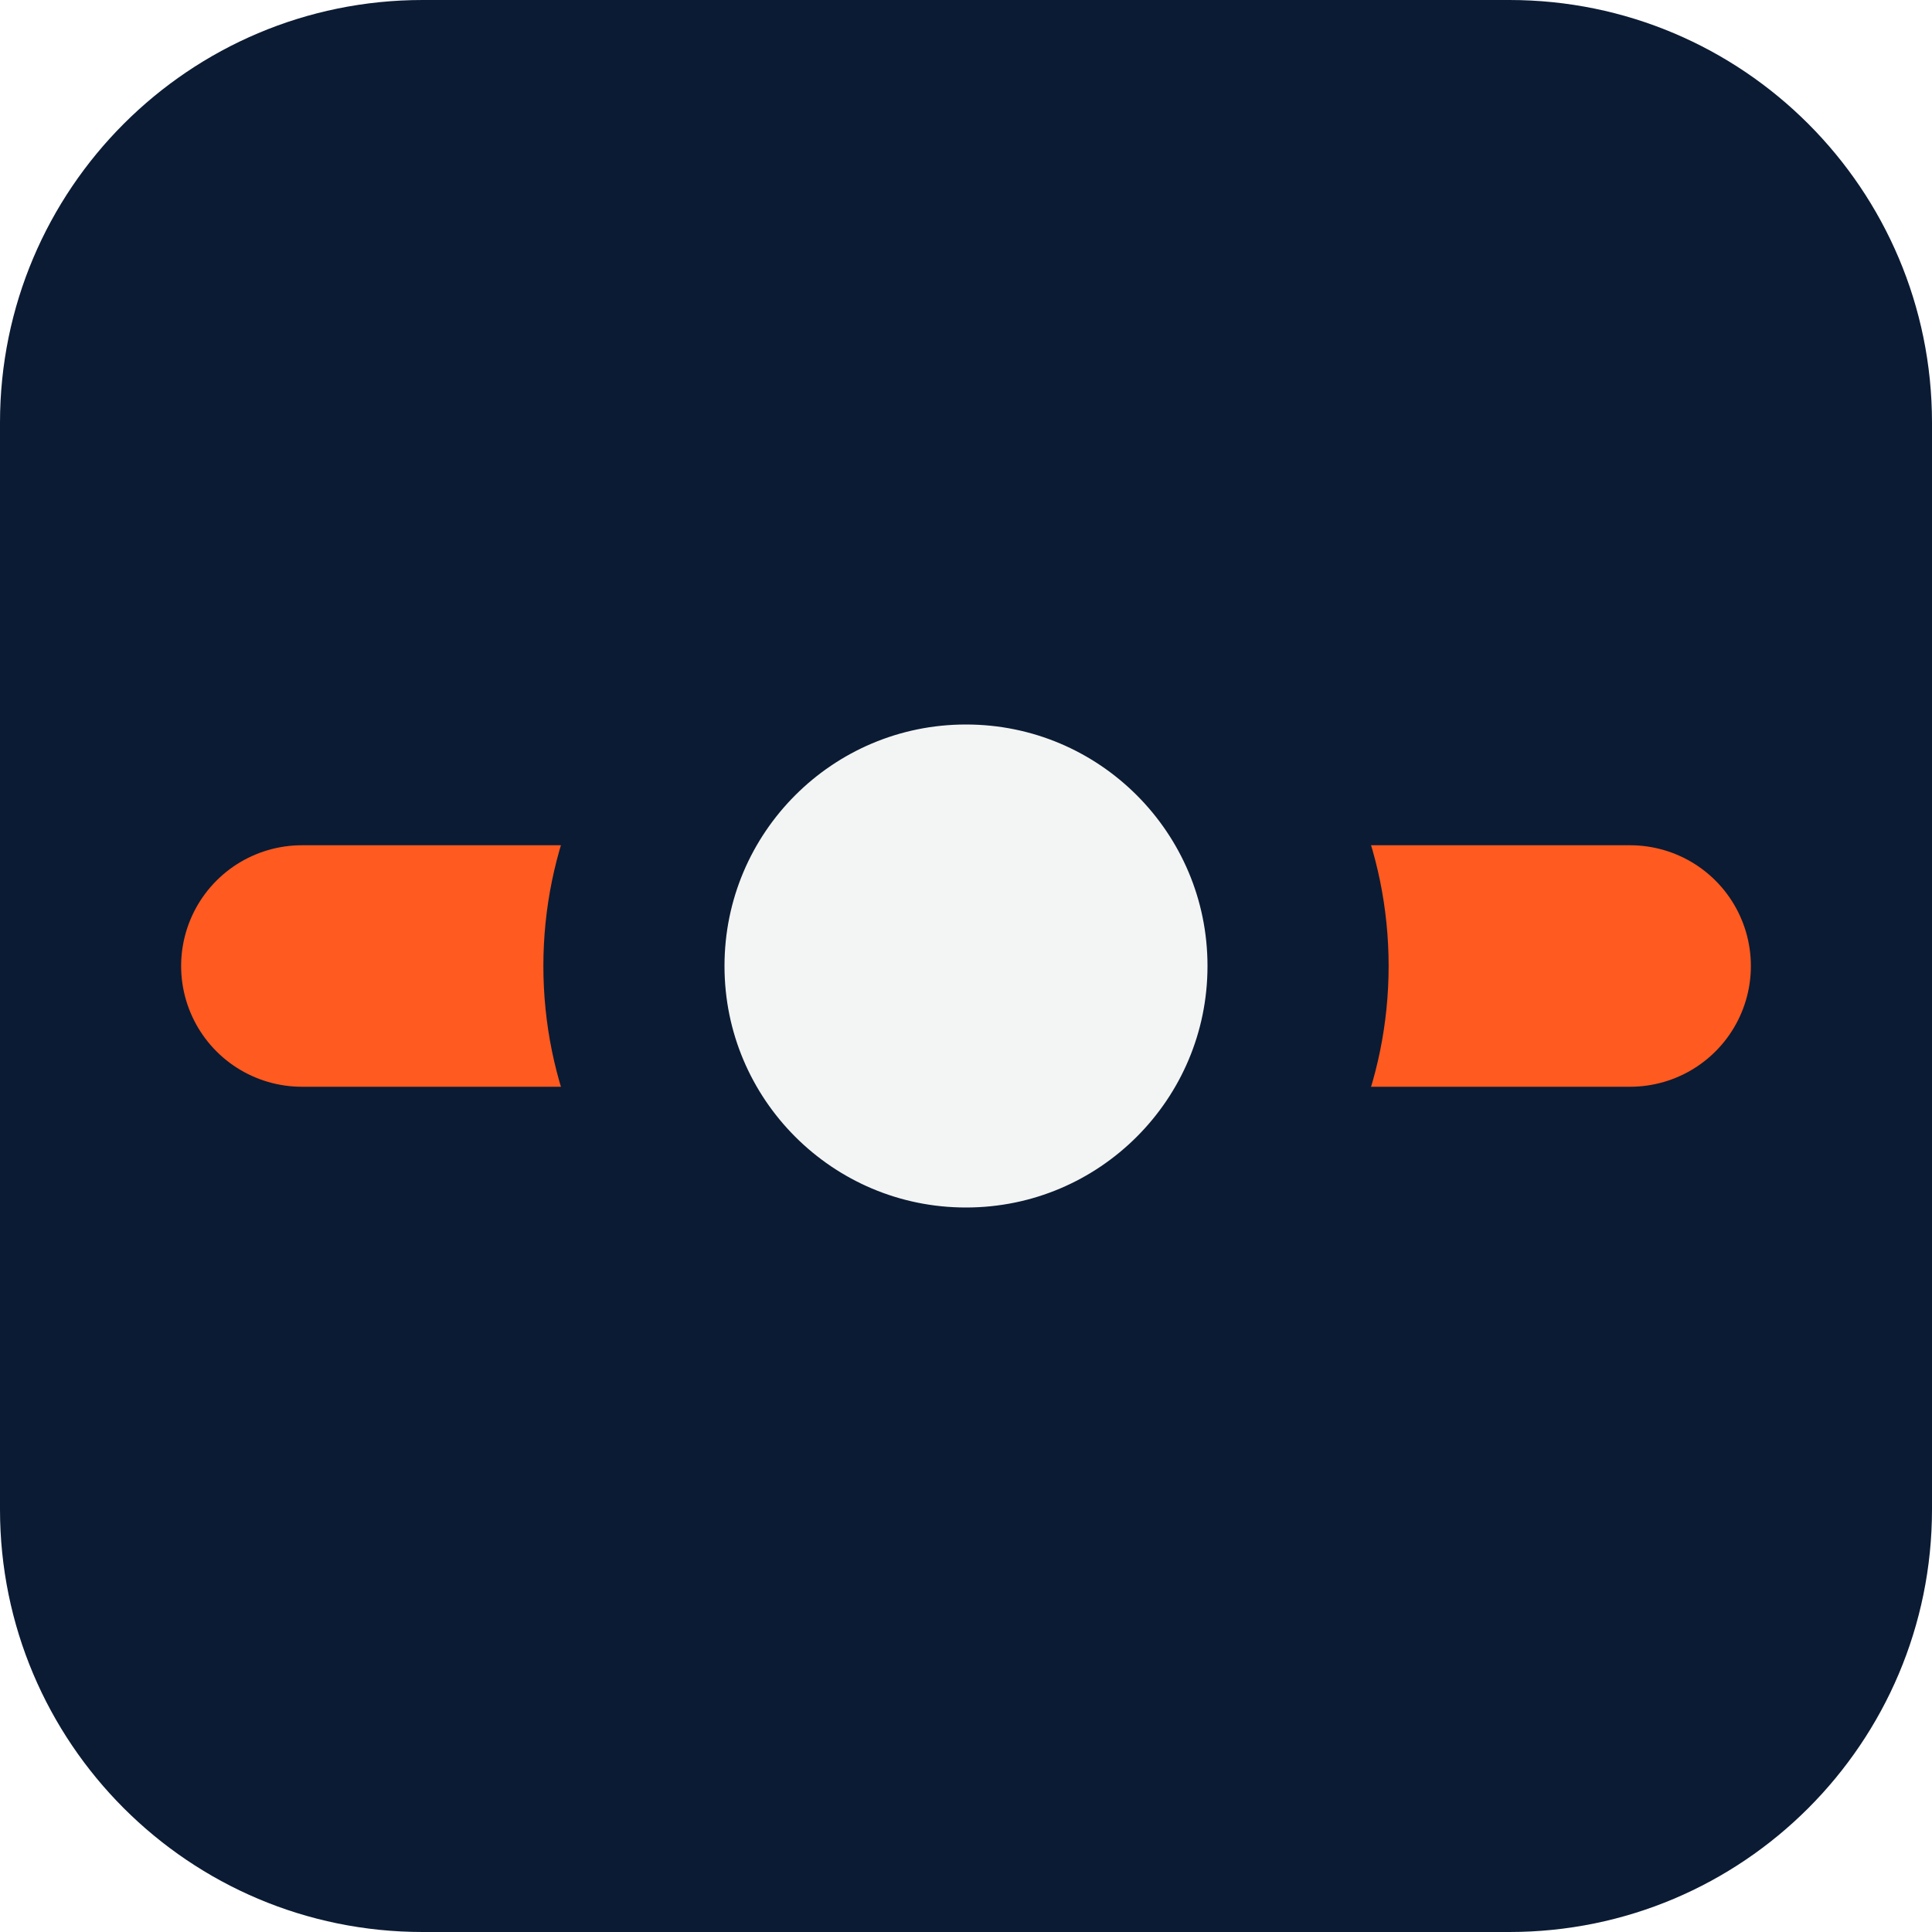
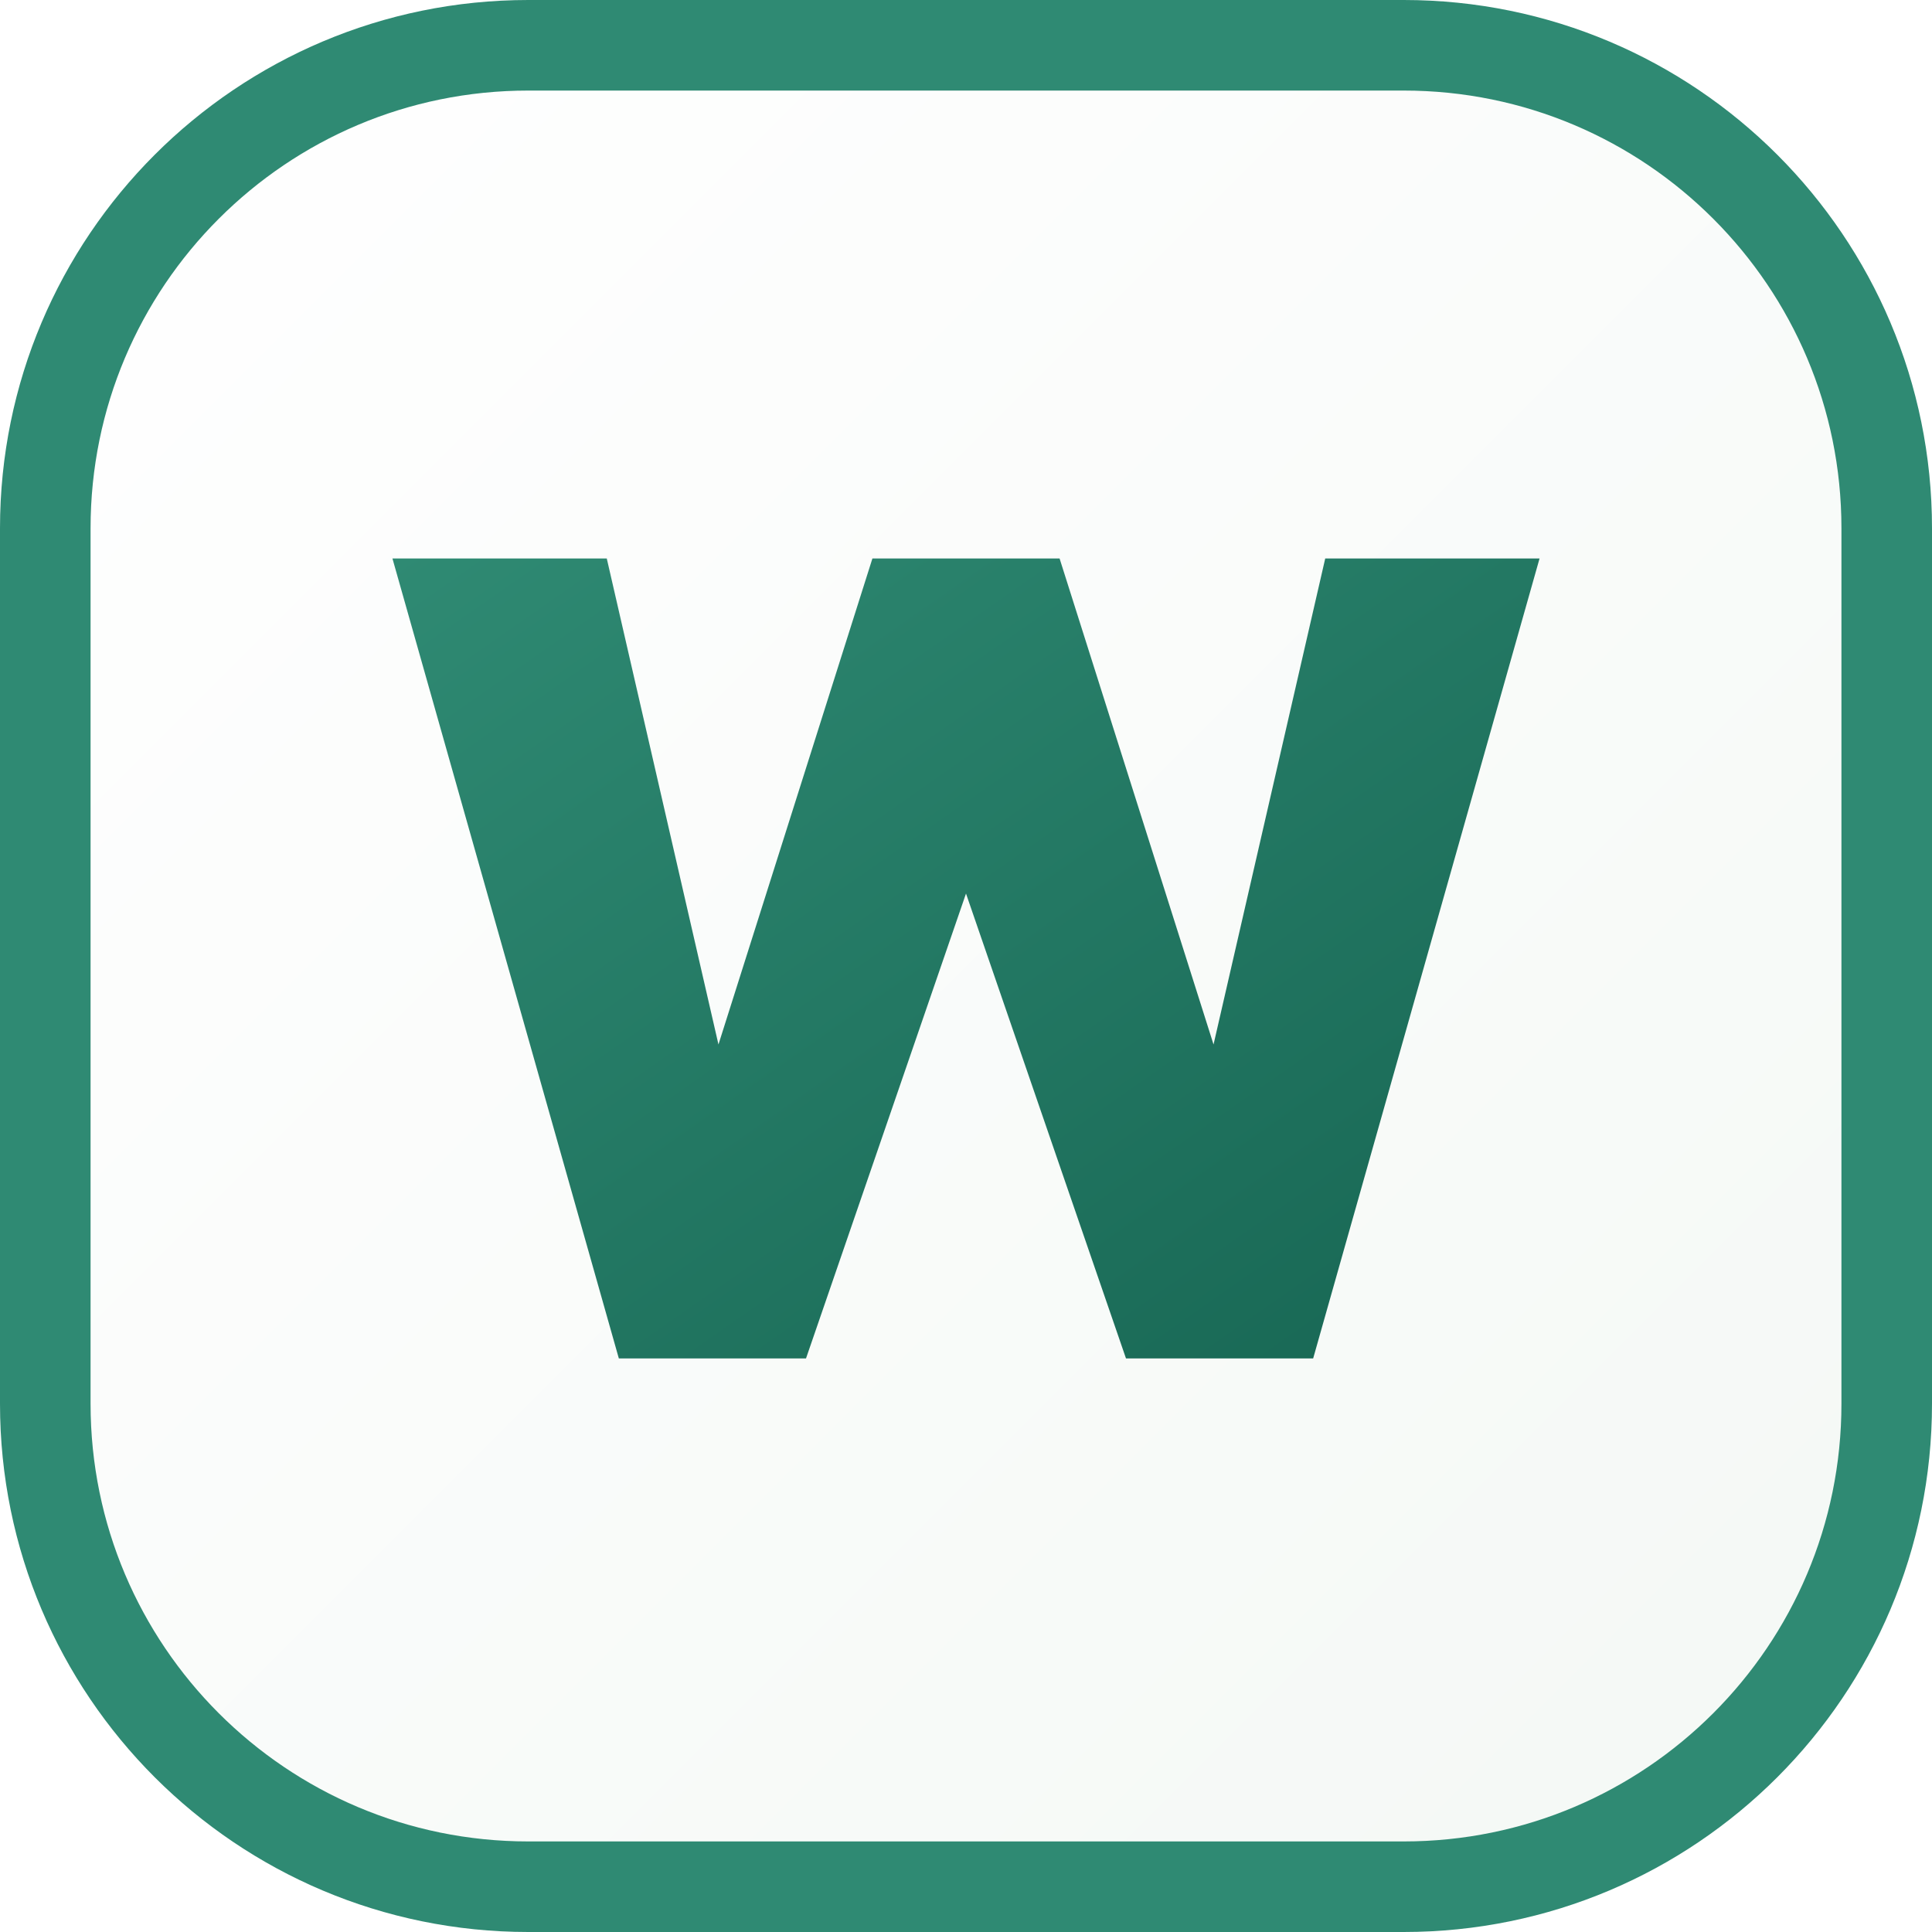
- <svg xmlns="http://www.w3.org/2000/svg" viewBox="0 0 64 64">
-   <rect width="64" height="64" rx="14" fill="#0B1B33" />
-   <path d="M10 32 H54" stroke="#FF5A1F" stroke-width="8" stroke-linecap="round" />
-   <circle cx="32" cy="32" r="11" fill="#F3F5F4" stroke="#0B1B33" stroke-width="6" />
+ <svg xmlns="http://www.w3.org/2000/svg" viewBox="0 0 64 64" role="img" aria-label="Wimco">
+   <defs>
+     <linearGradient id="bg" x1="0" y1="0" x2="1" y2="1">
+       <stop offset="0" stop-color="#ffffff" />
+       <stop offset="1" stop-color="#f4f8f5" />
+     </linearGradient>
+     <linearGradient id="mark" x1="0" y1="0" x2="1" y2="1">
+       <stop offset="0" stop-color="#2f8a73" />
+       <stop offset="1" stop-color="#176653" />
+     </linearGradient>
+   </defs>
+   <rect x="1.5" y="1.5" width="61" height="61" rx="16" fill="url(#bg)" stroke="#2f8a73" stroke-width="3" />
+   <path d="M13 18.5 20.5 45h6.2L32 29.6 37.3 45h6.2L51 18.5h-7.1l-3.7 16.1-5.1-16.1h-6.2l-5.1 16.1-3.7-16.1H13Z" fill="url(#mark)" />
</svg>
